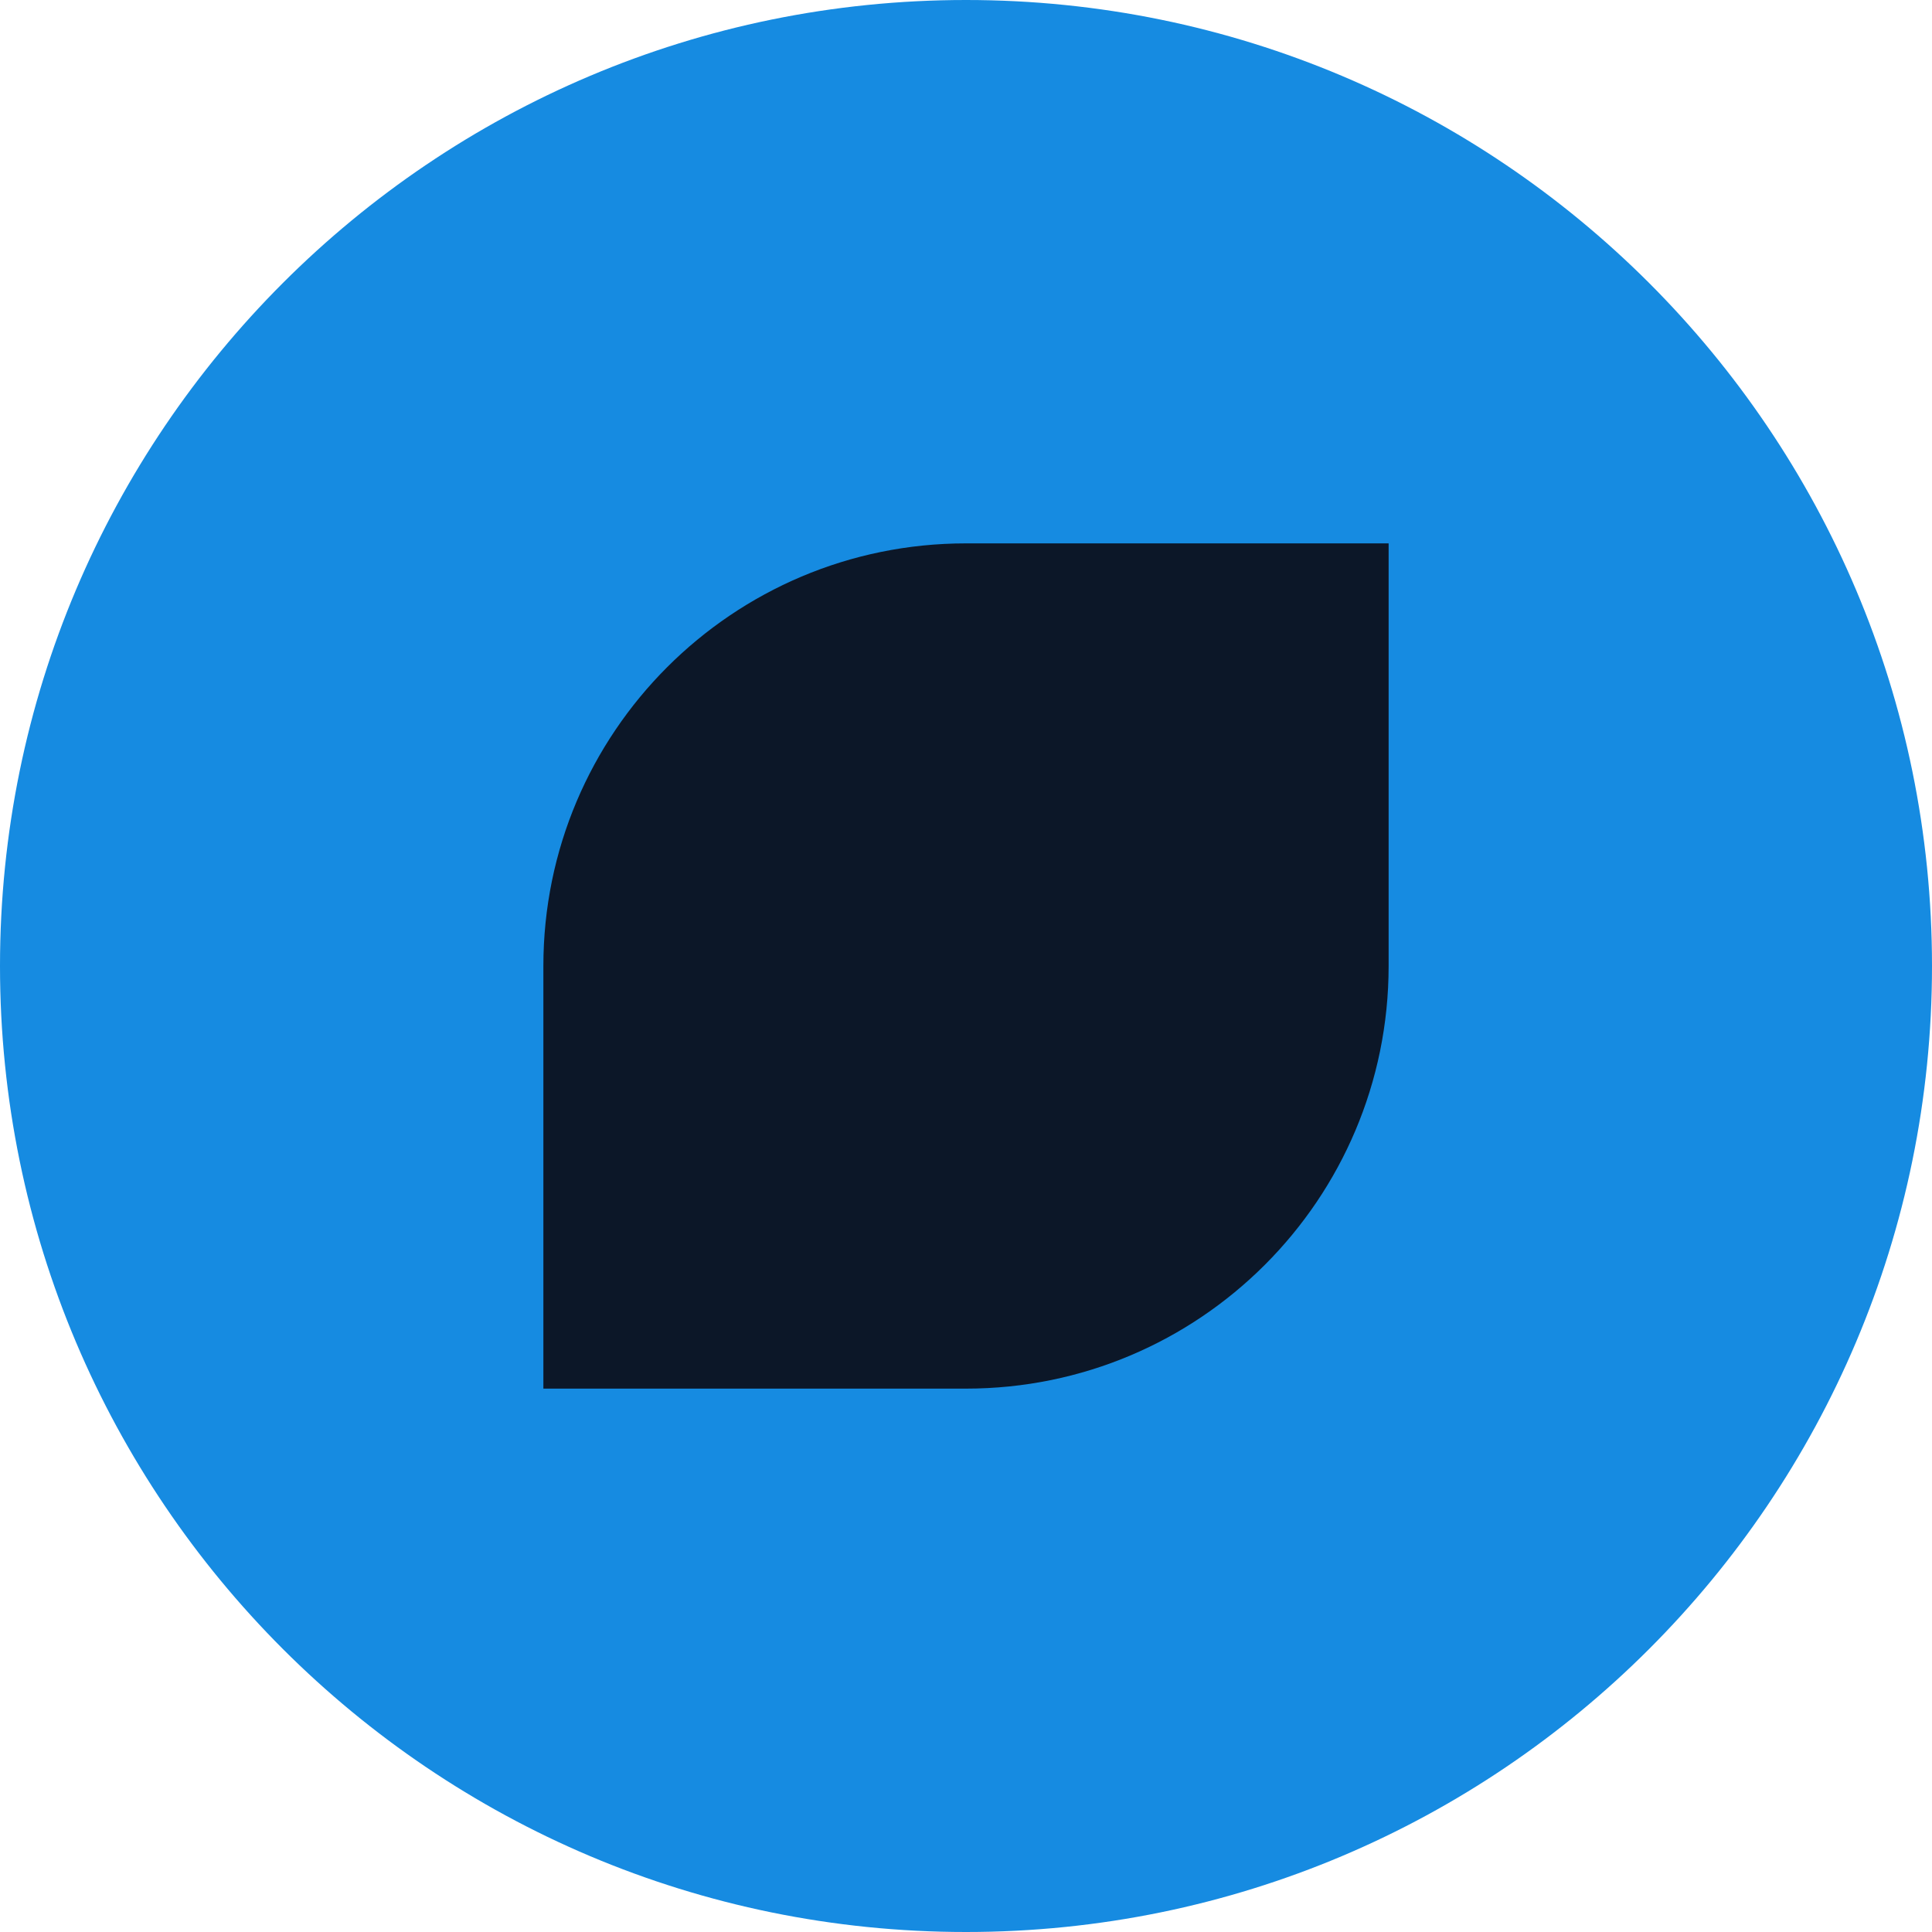
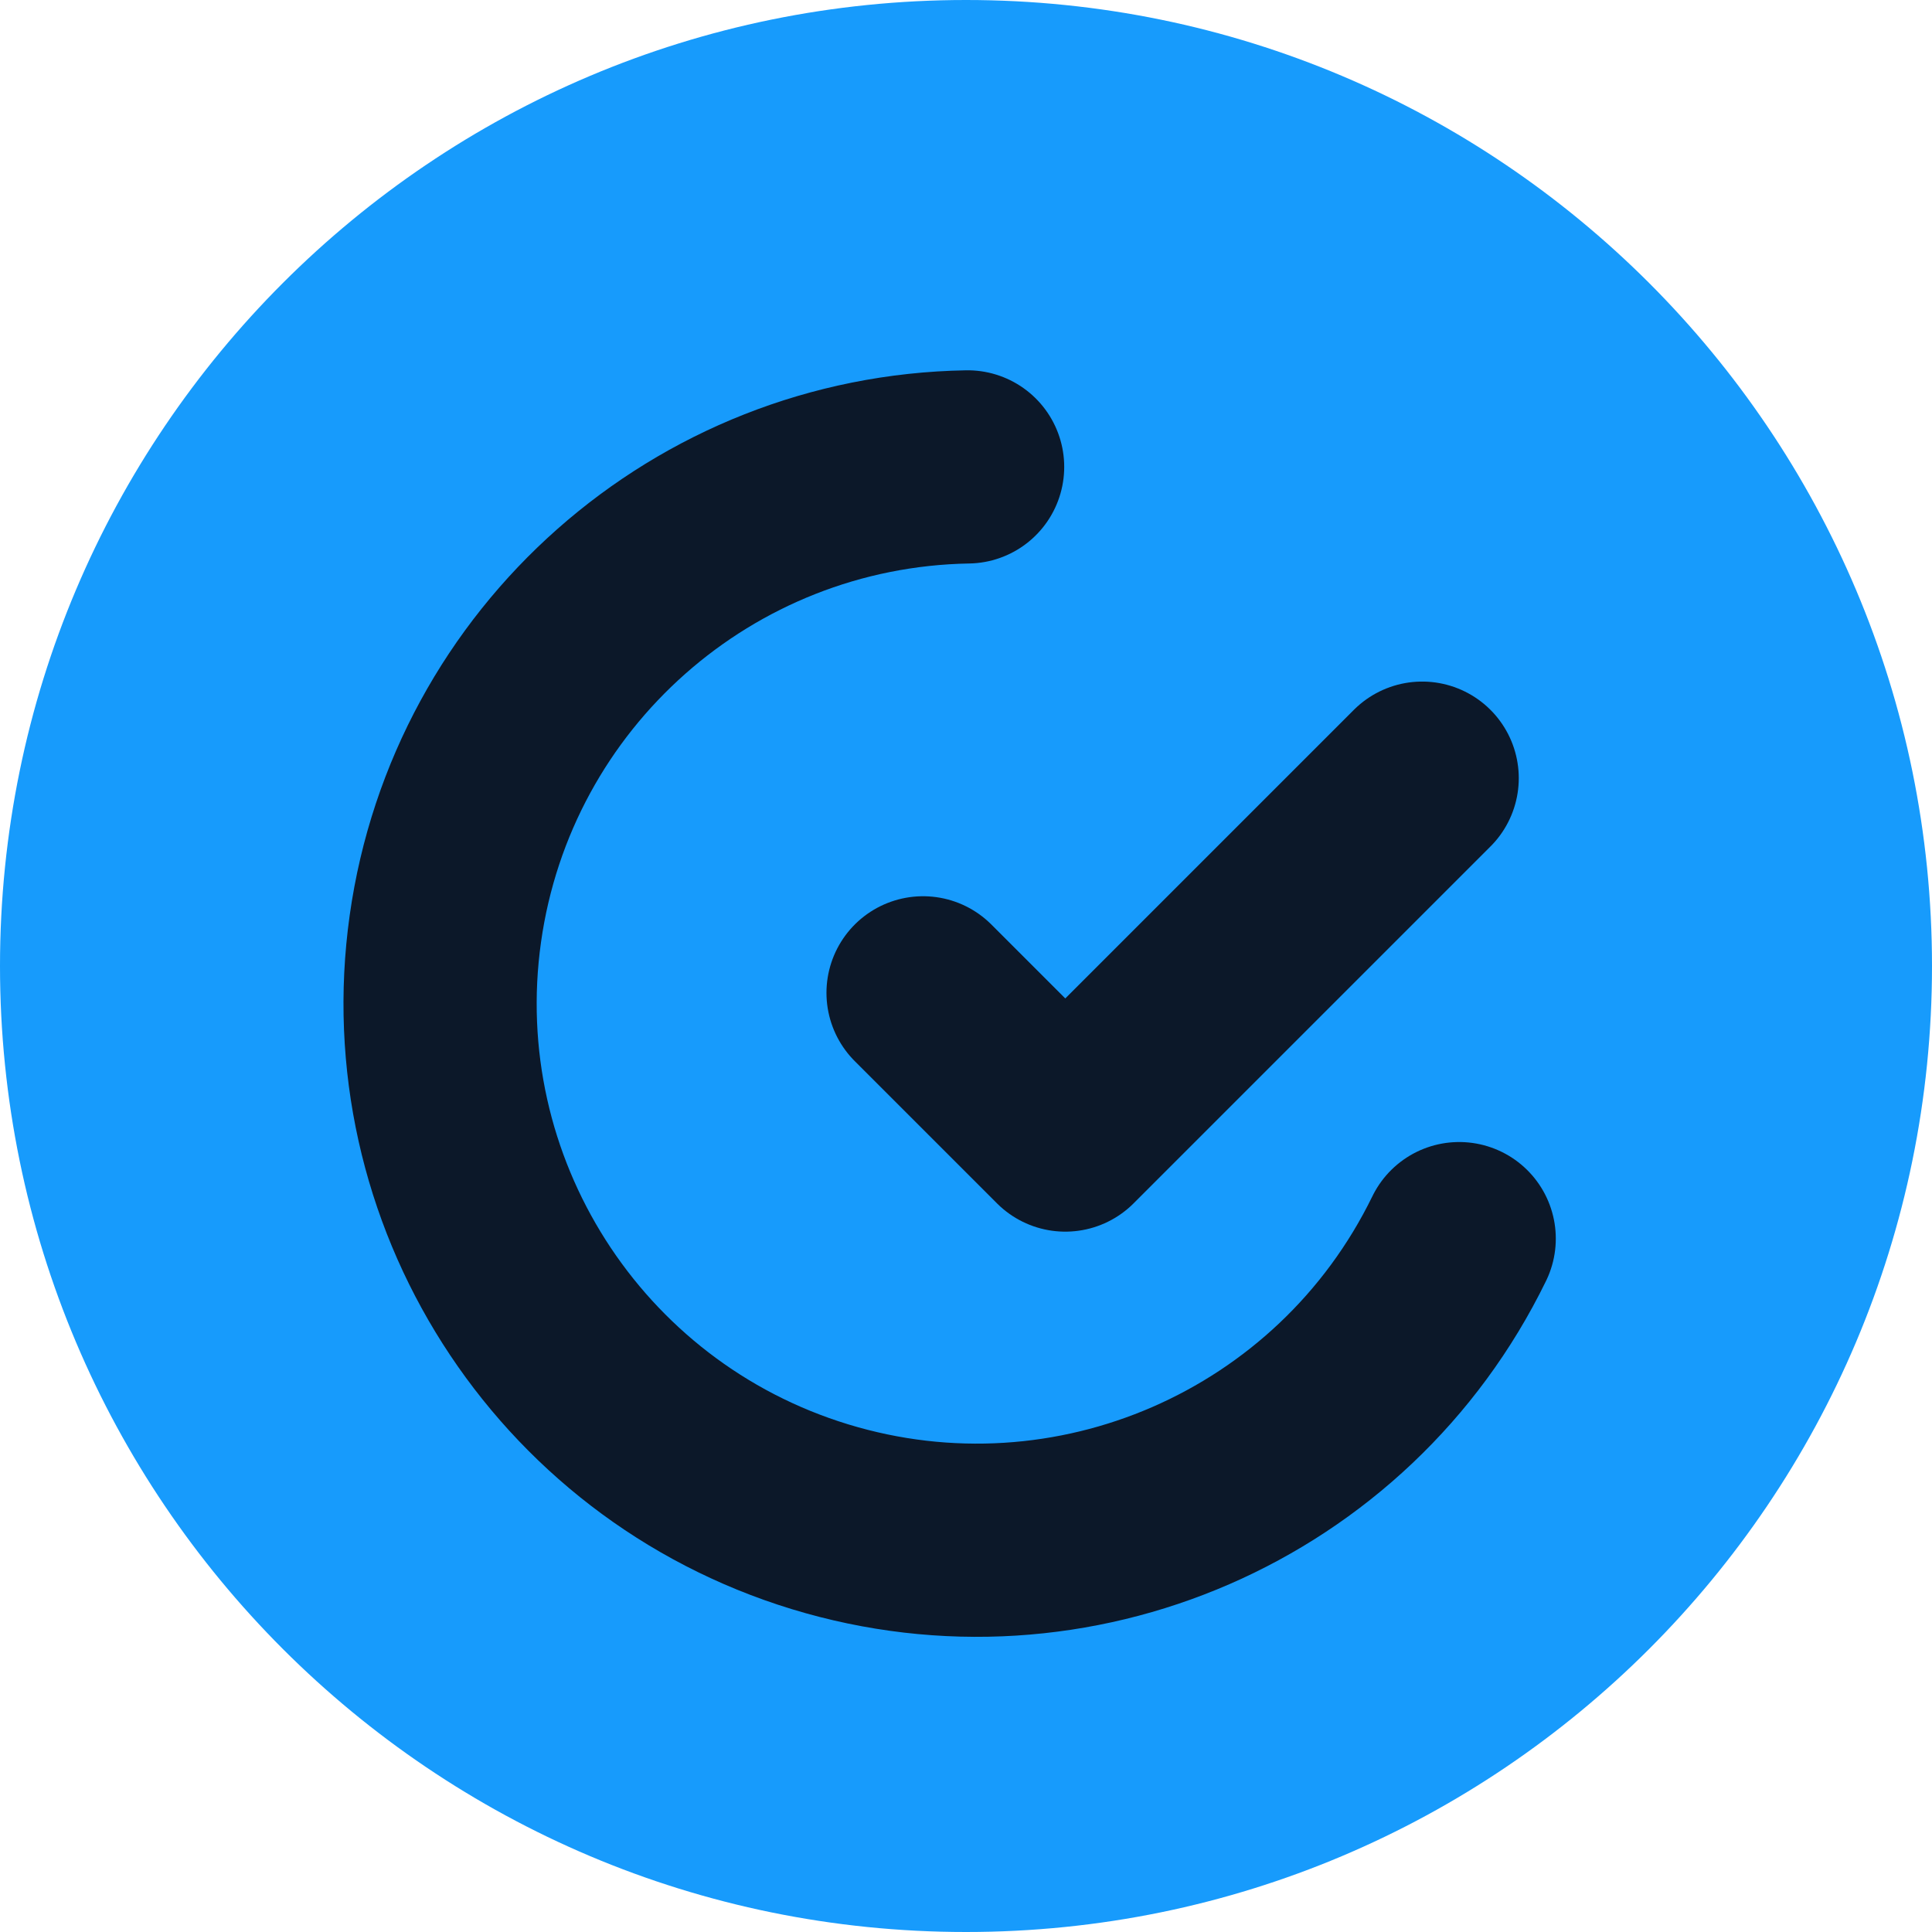
- <svg xmlns="http://www.w3.org/2000/svg" width="32" height="32" viewBox="0 0 32 32" fill="none">
-   <circle cx="16" cy="16" r="16" fill="#168BE1" />
-   <path d="M16 9H23V16A7 7 0 0 1 16 23H9V16A7 7 0 0 1 16 9Z" fill="#0C1728" />
+ <svg xmlns="http://www.w3.org/2000/svg" width="32" height="32" viewBox="0 0 360 360">
+   <circle cx="180" cy="180" r="180" fill="#179BFC" />
+   <g fill="none" stroke="#0C1829" stroke-width="36" stroke-linecap="round" stroke-linejoin="round">
+     <path d="M271.9 230.8A100 100 0 1 1 180.3 87" />
+     <path d="M172 185l26.5 26.5L265 145" />
+   </g>
</svg>
